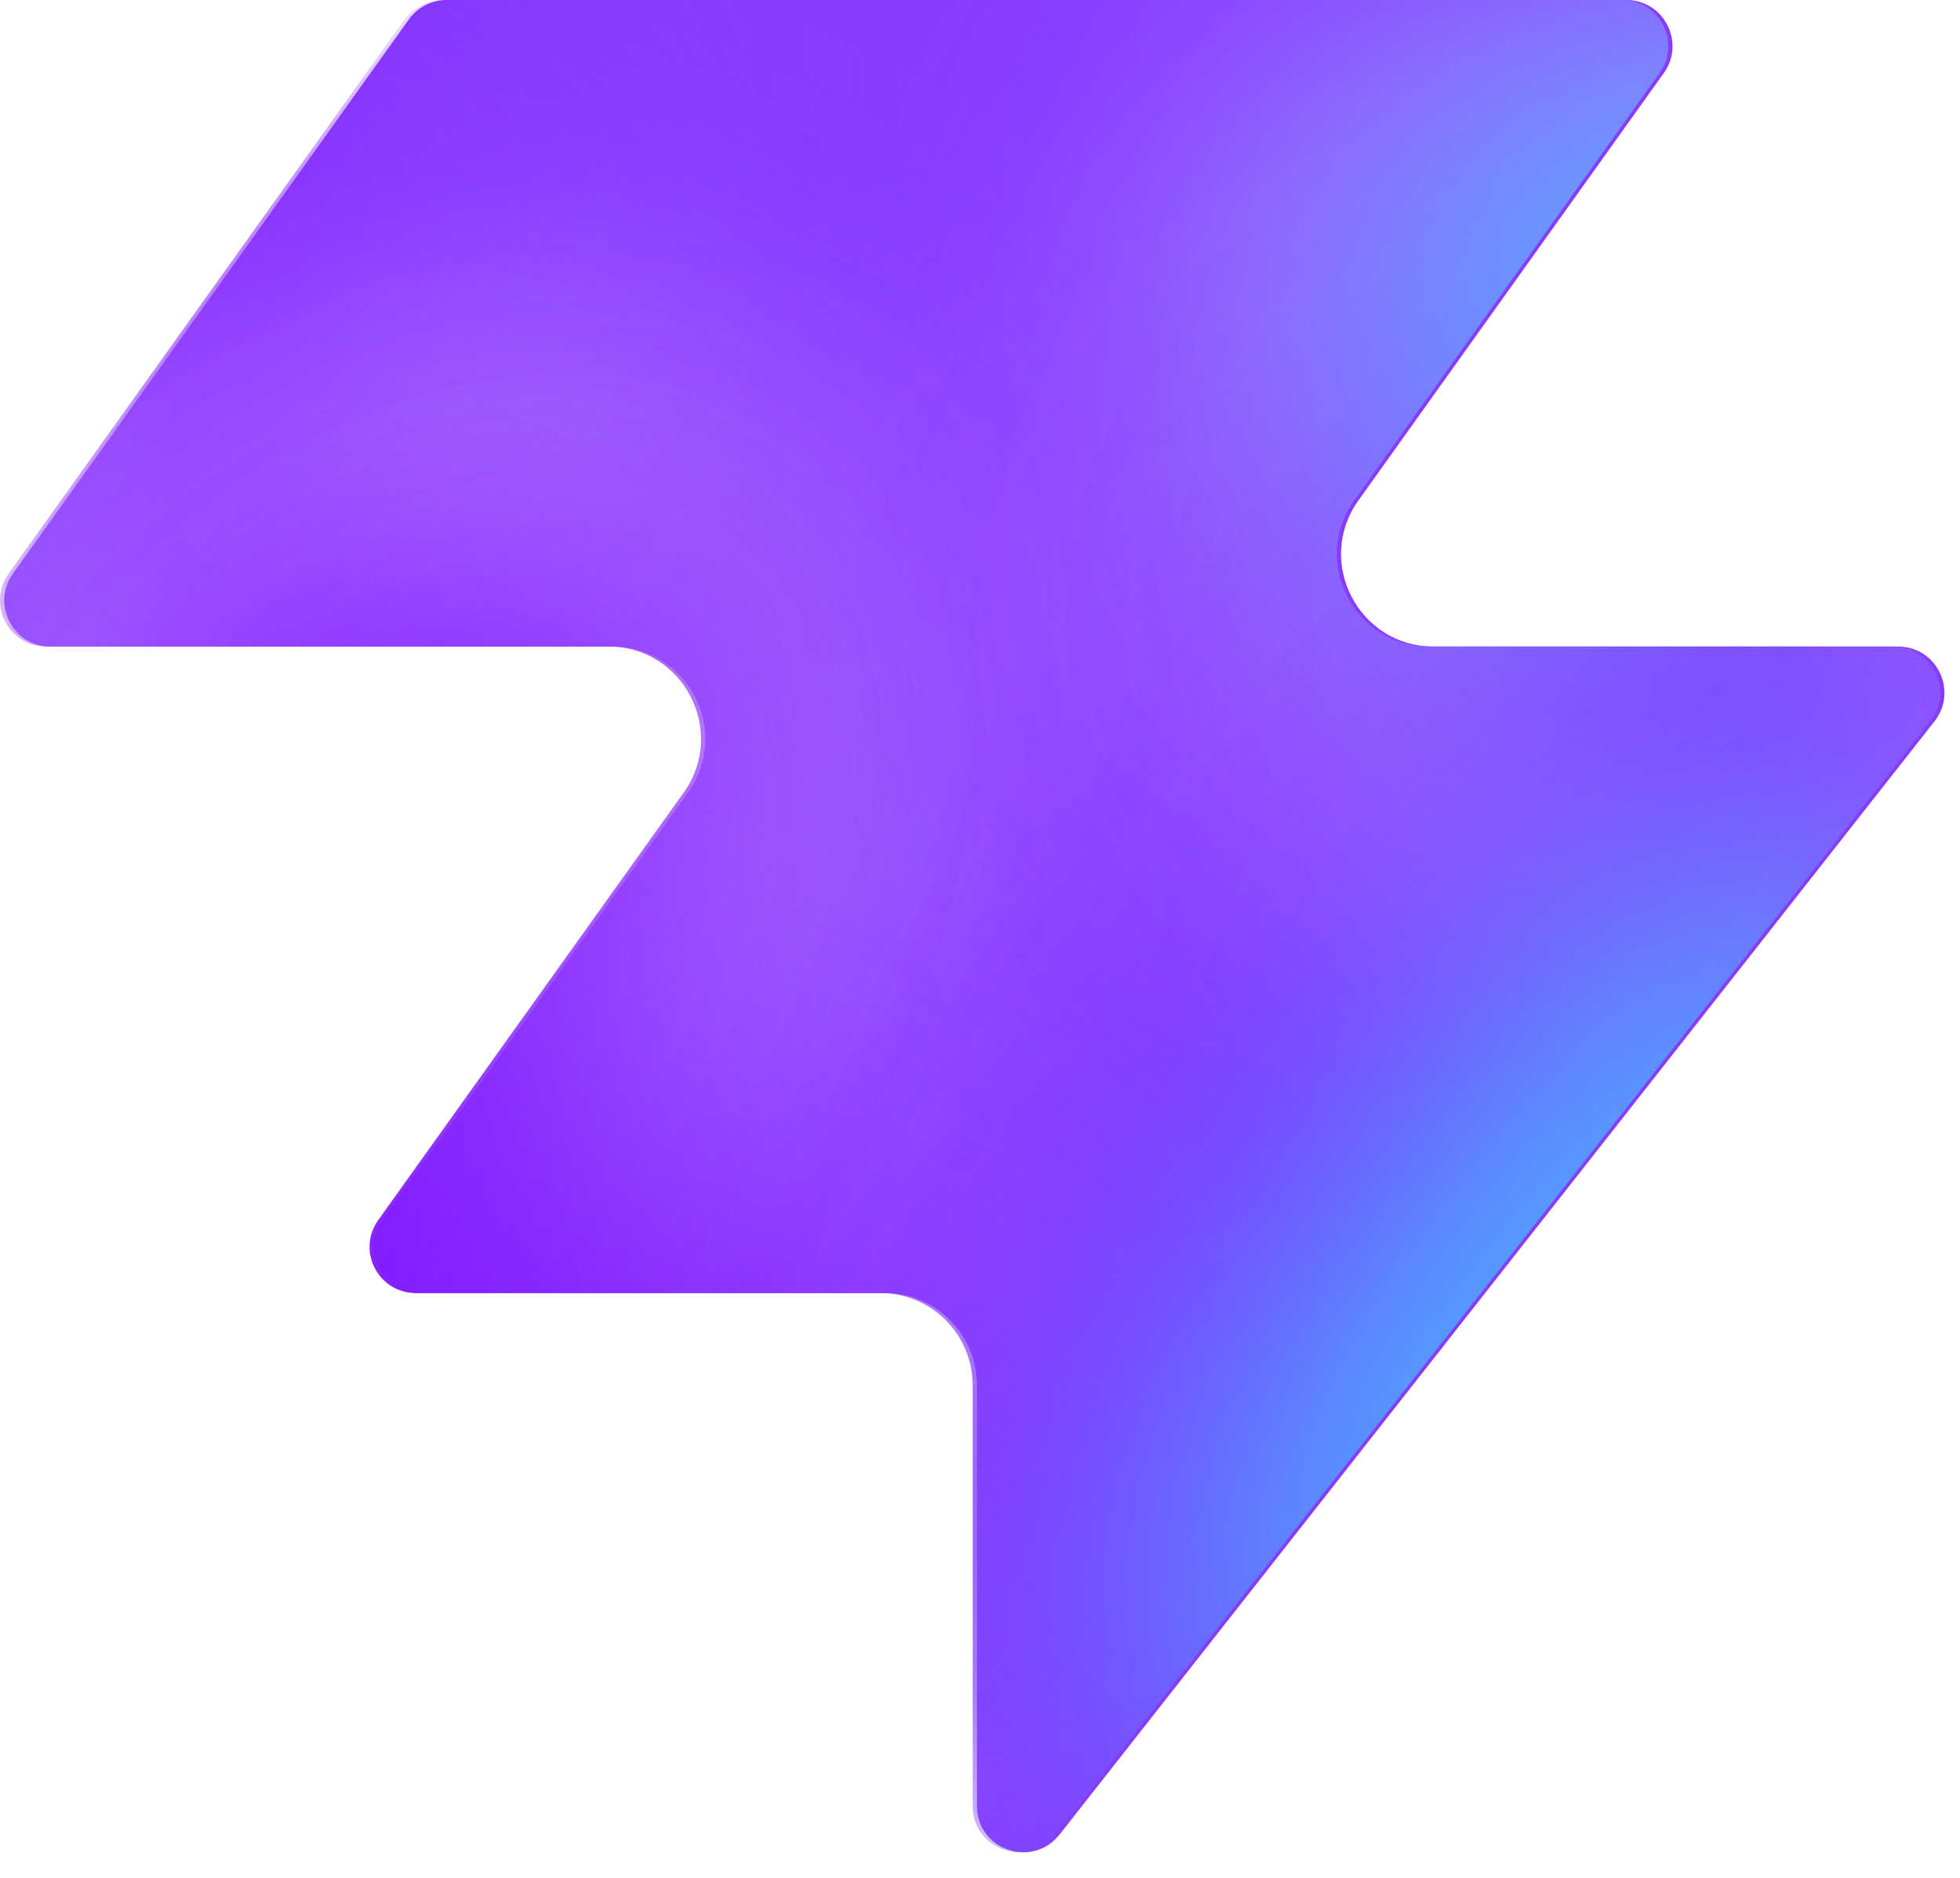
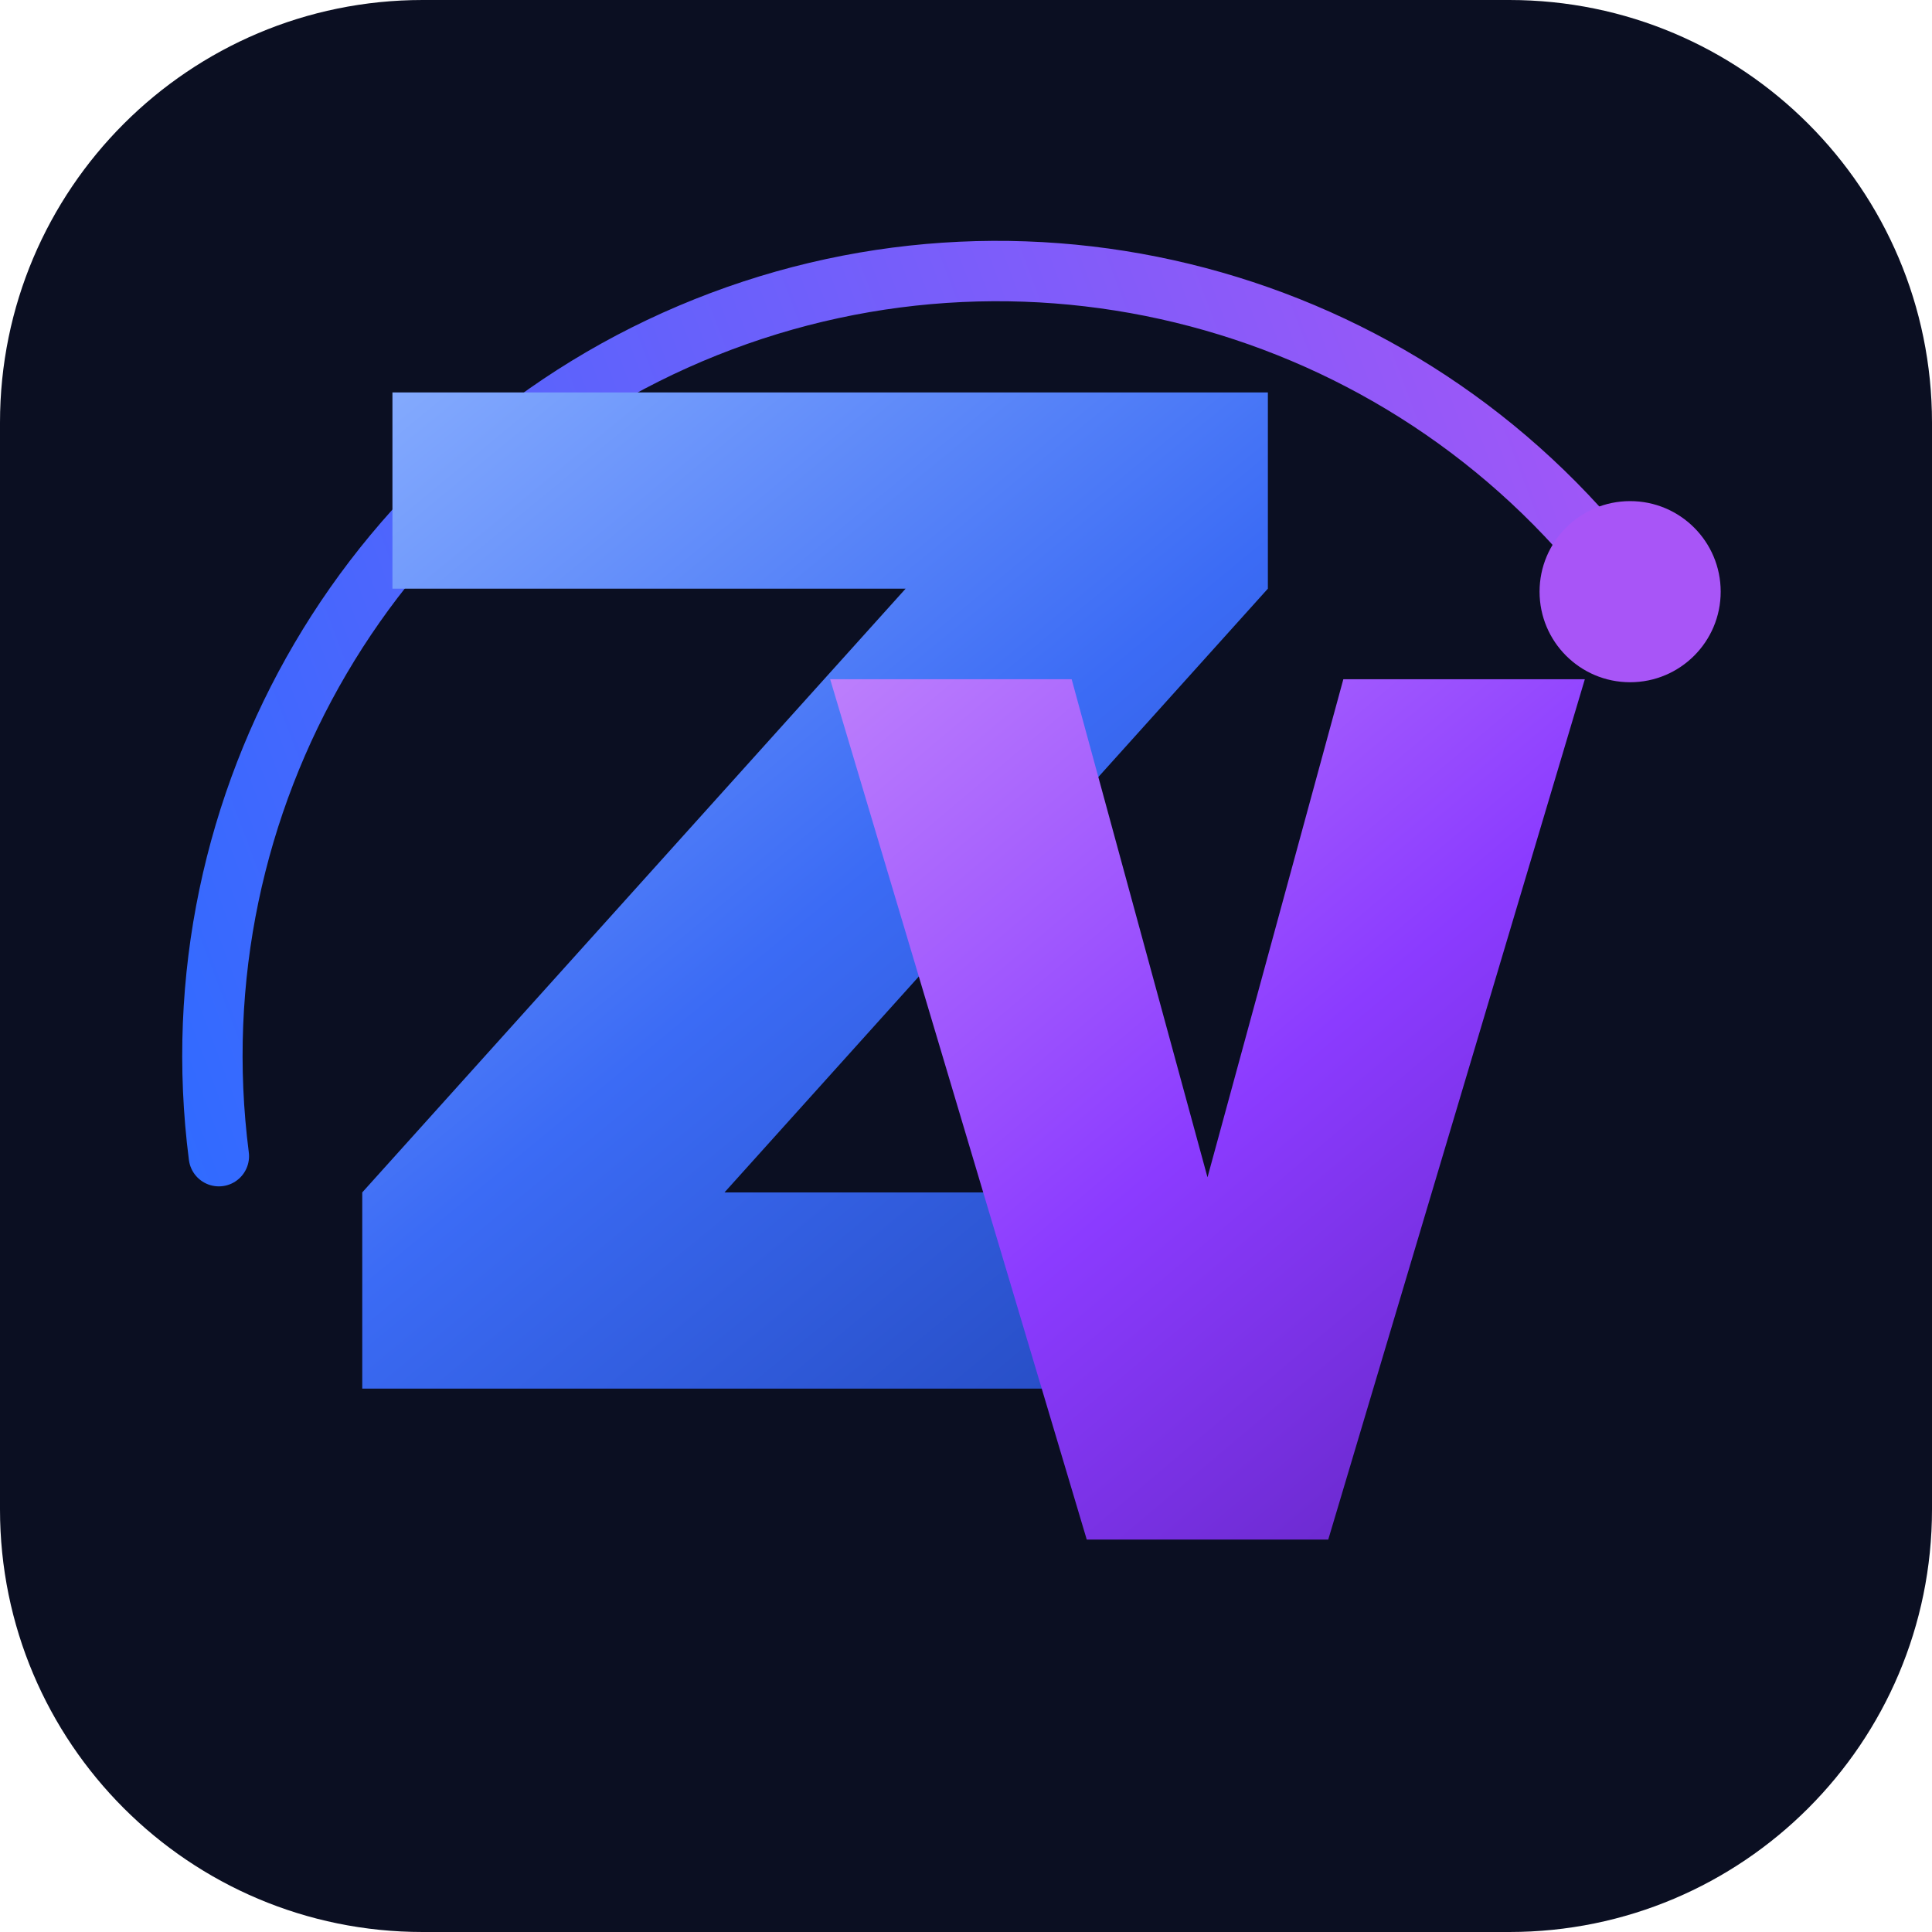
- <svg xmlns="http://www.w3.org/2000/svg" width="48" height="46" fill="none" viewBox="0 0 48 46">
-   <path fill="#863bff" d="M25.946 44.938c-.664.845-2.021.375-2.021-.698V33.937a2.26 2.26 0 0 0-2.262-2.262H10.287c-.92 0-1.456-1.04-.92-1.788l7.48-10.471c1.07-1.497 0-3.578-1.842-3.578H1.237c-.92 0-1.456-1.04-.92-1.788L10.013.474c.214-.297.556-.474.92-.474h28.894c.92 0 1.456 1.04.92 1.788l-7.48 10.471c-1.07 1.498 0 3.579 1.842 3.579h11.377c.943 0 1.473 1.088.89 1.83L25.947 44.94z" style="fill:#863bff;fill:color(display-p3 .525 .23 1);fill-opacity:1" />
-   <mask id="a" width="48" height="46" x="0" y="0" maskUnits="userSpaceOnUse" style="mask-type:alpha">
-     <path fill="#000" d="M25.842 44.938c-.664.844-2.021.375-2.021-.698V33.937a2.26 2.26 0 0 0-2.262-2.262H10.183c-.92 0-1.456-1.04-.92-1.788l7.48-10.471c1.07-1.498 0-3.579-1.842-3.579H1.133c-.92 0-1.456-1.04-.92-1.787L9.91.473c.214-.297.556-.474.92-.474h28.894c.92 0 1.456 1.04.92 1.788l-7.48 10.471c-1.07 1.498 0 3.578 1.842 3.578h11.377c.943 0 1.473 1.088.89 1.832L25.843 44.94z" style="fill:#000;fill-opacity:1" />
-   </mask>
-   <g mask="url(#a)">
-     <g filter="url(#b)">
-       <ellipse cx="5.508" cy="14.704" fill="#ede6ff" rx="5.508" ry="14.704" style="fill:#ede6ff;fill:color(display-p3 .927 .903 1);fill-opacity:1" transform="matrix(.00324 1 1 -.00324 -4.47 31.516)" />
-     </g>
-     <g filter="url(#c)">
-       <ellipse cx="10.399" cy="29.851" fill="#ede6ff" rx="10.399" ry="29.851" style="fill:#ede6ff;fill:color(display-p3 .927 .903 1);fill-opacity:1" transform="matrix(.00324 1 1 -.00324 -39.328 7.883)" />
-     </g>
-     <g filter="url(#d)">
-       <ellipse cx="5.508" cy="30.487" fill="#7e14ff" rx="5.508" ry="30.487" style="fill:#7e14ff;fill:color(display-p3 .492 .077 1);fill-opacity:1" transform="rotate(89.814 -25.913 -14.639)scale(1 -1)" />
-     </g>
-     <g filter="url(#e)">
-       <ellipse cx="5.508" cy="30.599" fill="#7e14ff" rx="5.508" ry="30.599" style="fill:#7e14ff;fill:color(display-p3 .492 .077 1);fill-opacity:1" transform="rotate(89.814 -32.644 -3.334)scale(1 -1)" />
-     </g>
-     <g filter="url(#f)">
-       <ellipse cx="5.508" cy="30.599" fill="#7e14ff" rx="5.508" ry="30.599" style="fill:#7e14ff;fill:color(display-p3 .492 .077 1);fill-opacity:1" transform="matrix(.00324 1 1 -.00324 -34.34 30.47)" />
-     </g>
-     <g filter="url(#g)">
-       <ellipse cx="14.072" cy="22.078" fill="#ede6ff" rx="14.072" ry="22.078" style="fill:#ede6ff;fill:color(display-p3 .927 .903 1);fill-opacity:1" transform="rotate(93.35 24.506 48.493)scale(-1 1)" />
-     </g>
-     <g filter="url(#h)">
-       <ellipse cx="3.47" cy="21.501" fill="#7e14ff" rx="3.47" ry="21.501" style="fill:#7e14ff;fill:color(display-p3 .492 .077 1);fill-opacity:1" transform="rotate(89.009 28.708 47.59)scale(-1 1)" />
-     </g>
-     <g filter="url(#i)">
-       <ellipse cx="3.47" cy="21.501" fill="#7e14ff" rx="3.47" ry="21.501" style="fill:#7e14ff;fill:color(display-p3 .492 .077 1);fill-opacity:1" transform="rotate(89.009 28.708 47.59)scale(-1 1)" />
-     </g>
-     <g filter="url(#j)">
-       <ellipse cx=".387" cy="8.972" fill="#7e14ff" rx="4.407" ry="29.108" style="fill:#7e14ff;fill:color(display-p3 .492 .077 1);fill-opacity:1" transform="rotate(39.51 .387 8.972)" />
-     </g>
-     <g filter="url(#k)">
-       <ellipse cx="47.523" cy="-6.092" fill="#7e14ff" rx="4.407" ry="29.108" style="fill:#7e14ff;fill:color(display-p3 .492 .077 1);fill-opacity:1" transform="rotate(37.892 47.523 -6.092)" />
-     </g>
-     <g filter="url(#l)">
-       <ellipse cx="41.412" cy="6.333" fill="#47bfff" rx="5.971" ry="9.665" style="fill:#47bfff;fill:color(display-p3 .28 .748 1);fill-opacity:1" transform="rotate(37.892 41.412 6.333)" />
-     </g>
-     <g filter="url(#m)">
-       <ellipse cx="-1.879" cy="38.332" fill="#7e14ff" rx="4.407" ry="29.108" style="fill:#7e14ff;fill:color(display-p3 .492 .077 1);fill-opacity:1" transform="rotate(37.892 -1.88 38.332)" />
-     </g>
-     <g filter="url(#n)">
-       <ellipse cx="-1.879" cy="38.332" fill="#7e14ff" rx="4.407" ry="29.108" style="fill:#7e14ff;fill:color(display-p3 .492 .077 1);fill-opacity:1" transform="rotate(37.892 -1.88 38.332)" />
-     </g>
-     <g filter="url(#o)">
-       <ellipse cx="35.651" cy="29.907" fill="#7e14ff" rx="4.407" ry="29.108" style="fill:#7e14ff;fill:color(display-p3 .492 .077 1);fill-opacity:1" transform="rotate(37.892 35.651 29.907)" />
-     </g>
-     <g filter="url(#p)">
-       <ellipse cx="38.418" cy="32.4" fill="#47bfff" rx="5.971" ry="15.297" style="fill:#47bfff;fill:color(display-p3 .28 .748 1);fill-opacity:1" transform="rotate(37.892 38.418 32.4)" />
-     </g>
-   </g>
+ <svg xmlns="http://www.w3.org/2000/svg" viewBox="0 0 128 128" width="128" height="128" fill="none" role="img" aria-label="Zorivalls">
  <defs>
-     <filter id="b" width="60.045" height="41.654" x="-19.77" y="16.149" color-interpolation-filters="sRGB" filterUnits="userSpaceOnUse">
-       <feFlood flood-opacity="0" result="BackgroundImageFix" />
-       <feBlend in="SourceGraphic" in2="BackgroundImageFix" result="shape" />
-       <feGaussianBlur result="effect1_foregroundBlur_2002_17158" stdDeviation="7.659" />
-     </filter>
-     <filter id="c" width="90.34" height="51.437" x="-54.613" y="-7.533" color-interpolation-filters="sRGB" filterUnits="userSpaceOnUse">
-       <feFlood flood-opacity="0" result="BackgroundImageFix" />
-       <feBlend in="SourceGraphic" in2="BackgroundImageFix" result="shape" />
-       <feGaussianBlur result="effect1_foregroundBlur_2002_17158" stdDeviation="7.659" />
-     </filter>
-     <filter id="d" width="79.355" height="29.4" x="-49.64" y="2.03" color-interpolation-filters="sRGB" filterUnits="userSpaceOnUse">
-       <feFlood flood-opacity="0" result="BackgroundImageFix" />
-       <feBlend in="SourceGraphic" in2="BackgroundImageFix" result="shape" />
-       <feGaussianBlur result="effect1_foregroundBlur_2002_17158" stdDeviation="4.596" />
-     </filter>
-     <filter id="e" width="79.579" height="29.4" x="-45.045" y="20.029" color-interpolation-filters="sRGB" filterUnits="userSpaceOnUse">
-       <feFlood flood-opacity="0" result="BackgroundImageFix" />
-       <feBlend in="SourceGraphic" in2="BackgroundImageFix" result="shape" />
-       <feGaussianBlur result="effect1_foregroundBlur_2002_17158" stdDeviation="4.596" />
-     </filter>
-     <filter id="f" width="79.579" height="29.4" x="-43.513" y="21.178" color-interpolation-filters="sRGB" filterUnits="userSpaceOnUse">
-       <feFlood flood-opacity="0" result="BackgroundImageFix" />
-       <feBlend in="SourceGraphic" in2="BackgroundImageFix" result="shape" />
-       <feGaussianBlur result="effect1_foregroundBlur_2002_17158" stdDeviation="4.596" />
-     </filter>
-     <filter id="g" width="74.749" height="58.852" x="15.756" y="-17.901" color-interpolation-filters="sRGB" filterUnits="userSpaceOnUse">
-       <feFlood flood-opacity="0" result="BackgroundImageFix" />
-       <feBlend in="SourceGraphic" in2="BackgroundImageFix" result="shape" />
-       <feGaussianBlur result="effect1_foregroundBlur_2002_17158" stdDeviation="7.659" />
-     </filter>
-     <filter id="h" width="61.377" height="25.362" x="23.548" y="2.284" color-interpolation-filters="sRGB" filterUnits="userSpaceOnUse">
-       <feFlood flood-opacity="0" result="BackgroundImageFix" />
-       <feBlend in="SourceGraphic" in2="BackgroundImageFix" result="shape" />
-       <feGaussianBlur result="effect1_foregroundBlur_2002_17158" stdDeviation="4.596" />
-     </filter>
-     <filter id="i" width="61.377" height="25.362" x="23.548" y="2.284" color-interpolation-filters="sRGB" filterUnits="userSpaceOnUse">
-       <feFlood flood-opacity="0" result="BackgroundImageFix" />
-       <feBlend in="SourceGraphic" in2="BackgroundImageFix" result="shape" />
-       <feGaussianBlur result="effect1_foregroundBlur_2002_17158" stdDeviation="4.596" />
-     </filter>
-     <filter id="j" width="56.045" height="63.649" x="-27.636" y="-22.853" color-interpolation-filters="sRGB" filterUnits="userSpaceOnUse">
-       <feFlood flood-opacity="0" result="BackgroundImageFix" />
-       <feBlend in="SourceGraphic" in2="BackgroundImageFix" result="shape" />
-       <feGaussianBlur result="effect1_foregroundBlur_2002_17158" stdDeviation="4.596" />
-     </filter>
-     <filter id="k" width="54.814" height="64.646" x="20.116" y="-38.415" color-interpolation-filters="sRGB" filterUnits="userSpaceOnUse">
-       <feFlood flood-opacity="0" result="BackgroundImageFix" />
-       <feBlend in="SourceGraphic" in2="BackgroundImageFix" result="shape" />
-       <feGaussianBlur result="effect1_foregroundBlur_2002_17158" stdDeviation="4.596" />
-     </filter>
-     <filter id="l" width="33.541" height="35.313" x="24.641" y="-11.323" color-interpolation-filters="sRGB" filterUnits="userSpaceOnUse">
-       <feFlood flood-opacity="0" result="BackgroundImageFix" />
-       <feBlend in="SourceGraphic" in2="BackgroundImageFix" result="shape" />
-       <feGaussianBlur result="effect1_foregroundBlur_2002_17158" stdDeviation="4.596" />
-     </filter>
-     <filter id="m" width="54.814" height="64.646" x="-29.286" y="6.009" color-interpolation-filters="sRGB" filterUnits="userSpaceOnUse">
-       <feFlood flood-opacity="0" result="BackgroundImageFix" />
-       <feBlend in="SourceGraphic" in2="BackgroundImageFix" result="shape" />
-       <feGaussianBlur result="effect1_foregroundBlur_2002_17158" stdDeviation="4.596" />
-     </filter>
-     <filter id="n" width="54.814" height="64.646" x="-29.286" y="6.009" color-interpolation-filters="sRGB" filterUnits="userSpaceOnUse">
-       <feFlood flood-opacity="0" result="BackgroundImageFix" />
-       <feBlend in="SourceGraphic" in2="BackgroundImageFix" result="shape" />
-       <feGaussianBlur result="effect1_foregroundBlur_2002_17158" stdDeviation="4.596" />
-     </filter>
-     <filter id="o" width="54.814" height="64.646" x="8.244" y="-2.416" color-interpolation-filters="sRGB" filterUnits="userSpaceOnUse">
-       <feFlood flood-opacity="0" result="BackgroundImageFix" />
-       <feBlend in="SourceGraphic" in2="BackgroundImageFix" result="shape" />
-       <feGaussianBlur result="effect1_foregroundBlur_2002_17158" stdDeviation="4.596" />
-     </filter>
-     <filter id="p" width="39.409" height="43.623" x="18.713" y="10.588" color-interpolation-filters="sRGB" filterUnits="userSpaceOnUse">
-       <feFlood flood-opacity="0" result="BackgroundImageFix" />
-       <feBlend in="SourceGraphic" in2="BackgroundImageFix" result="shape" />
-       <feGaussianBlur result="effect1_foregroundBlur_2002_17158" stdDeviation="4.596" />
-     </filter>
+     <linearGradient id="fZ" x1="22" y1="20" x2="88" y2="100" gradientUnits="userSpaceOnUse">
+       <stop offset="0" stop-color="#8FB4FF" />
+       <stop offset=".5" stop-color="#3B6BF5" />
+       <stop offset="1" stop-color="#1E40AF" />
+     </linearGradient>
+     <linearGradient id="fV" x1="54" y1="42" x2="108" y2="106" gradientUnits="userSpaceOnUse">
+       <stop offset="0" stop-color="#C084FC" />
+       <stop offset=".5" stop-color="#8B3BFF" />
+       <stop offset="1" stop-color="#5B21B6" />
+     </linearGradient>
+     <linearGradient id="fR" x1="8" y1="70" x2="114" y2="30" gradientUnits="userSpaceOnUse">
+       <stop offset="0" stop-color="#2F6BFF" />
+       <stop offset="1" stop-color="#A855F7" />
+     </linearGradient>
  </defs>
+   <rect width="128" height="128" rx="28" fill="#0B0F22" />
+   <path d="M14.5 76.6A52 52 0 0 1 108 39.2" stroke="url(#fR)" stroke-width="4" stroke-linecap="round" />
+   <circle cx="108" cy="39.2" r="6" fill="#A855F7" />
+   <path d="M26 26H84v13L48 79h36v13H24V79l36-40H26z" fill="url(#fZ)" />
+   <path d="M55 45h16l9 33 9-33h16l-17 57H72z" fill="url(#fV)" />
</svg>
